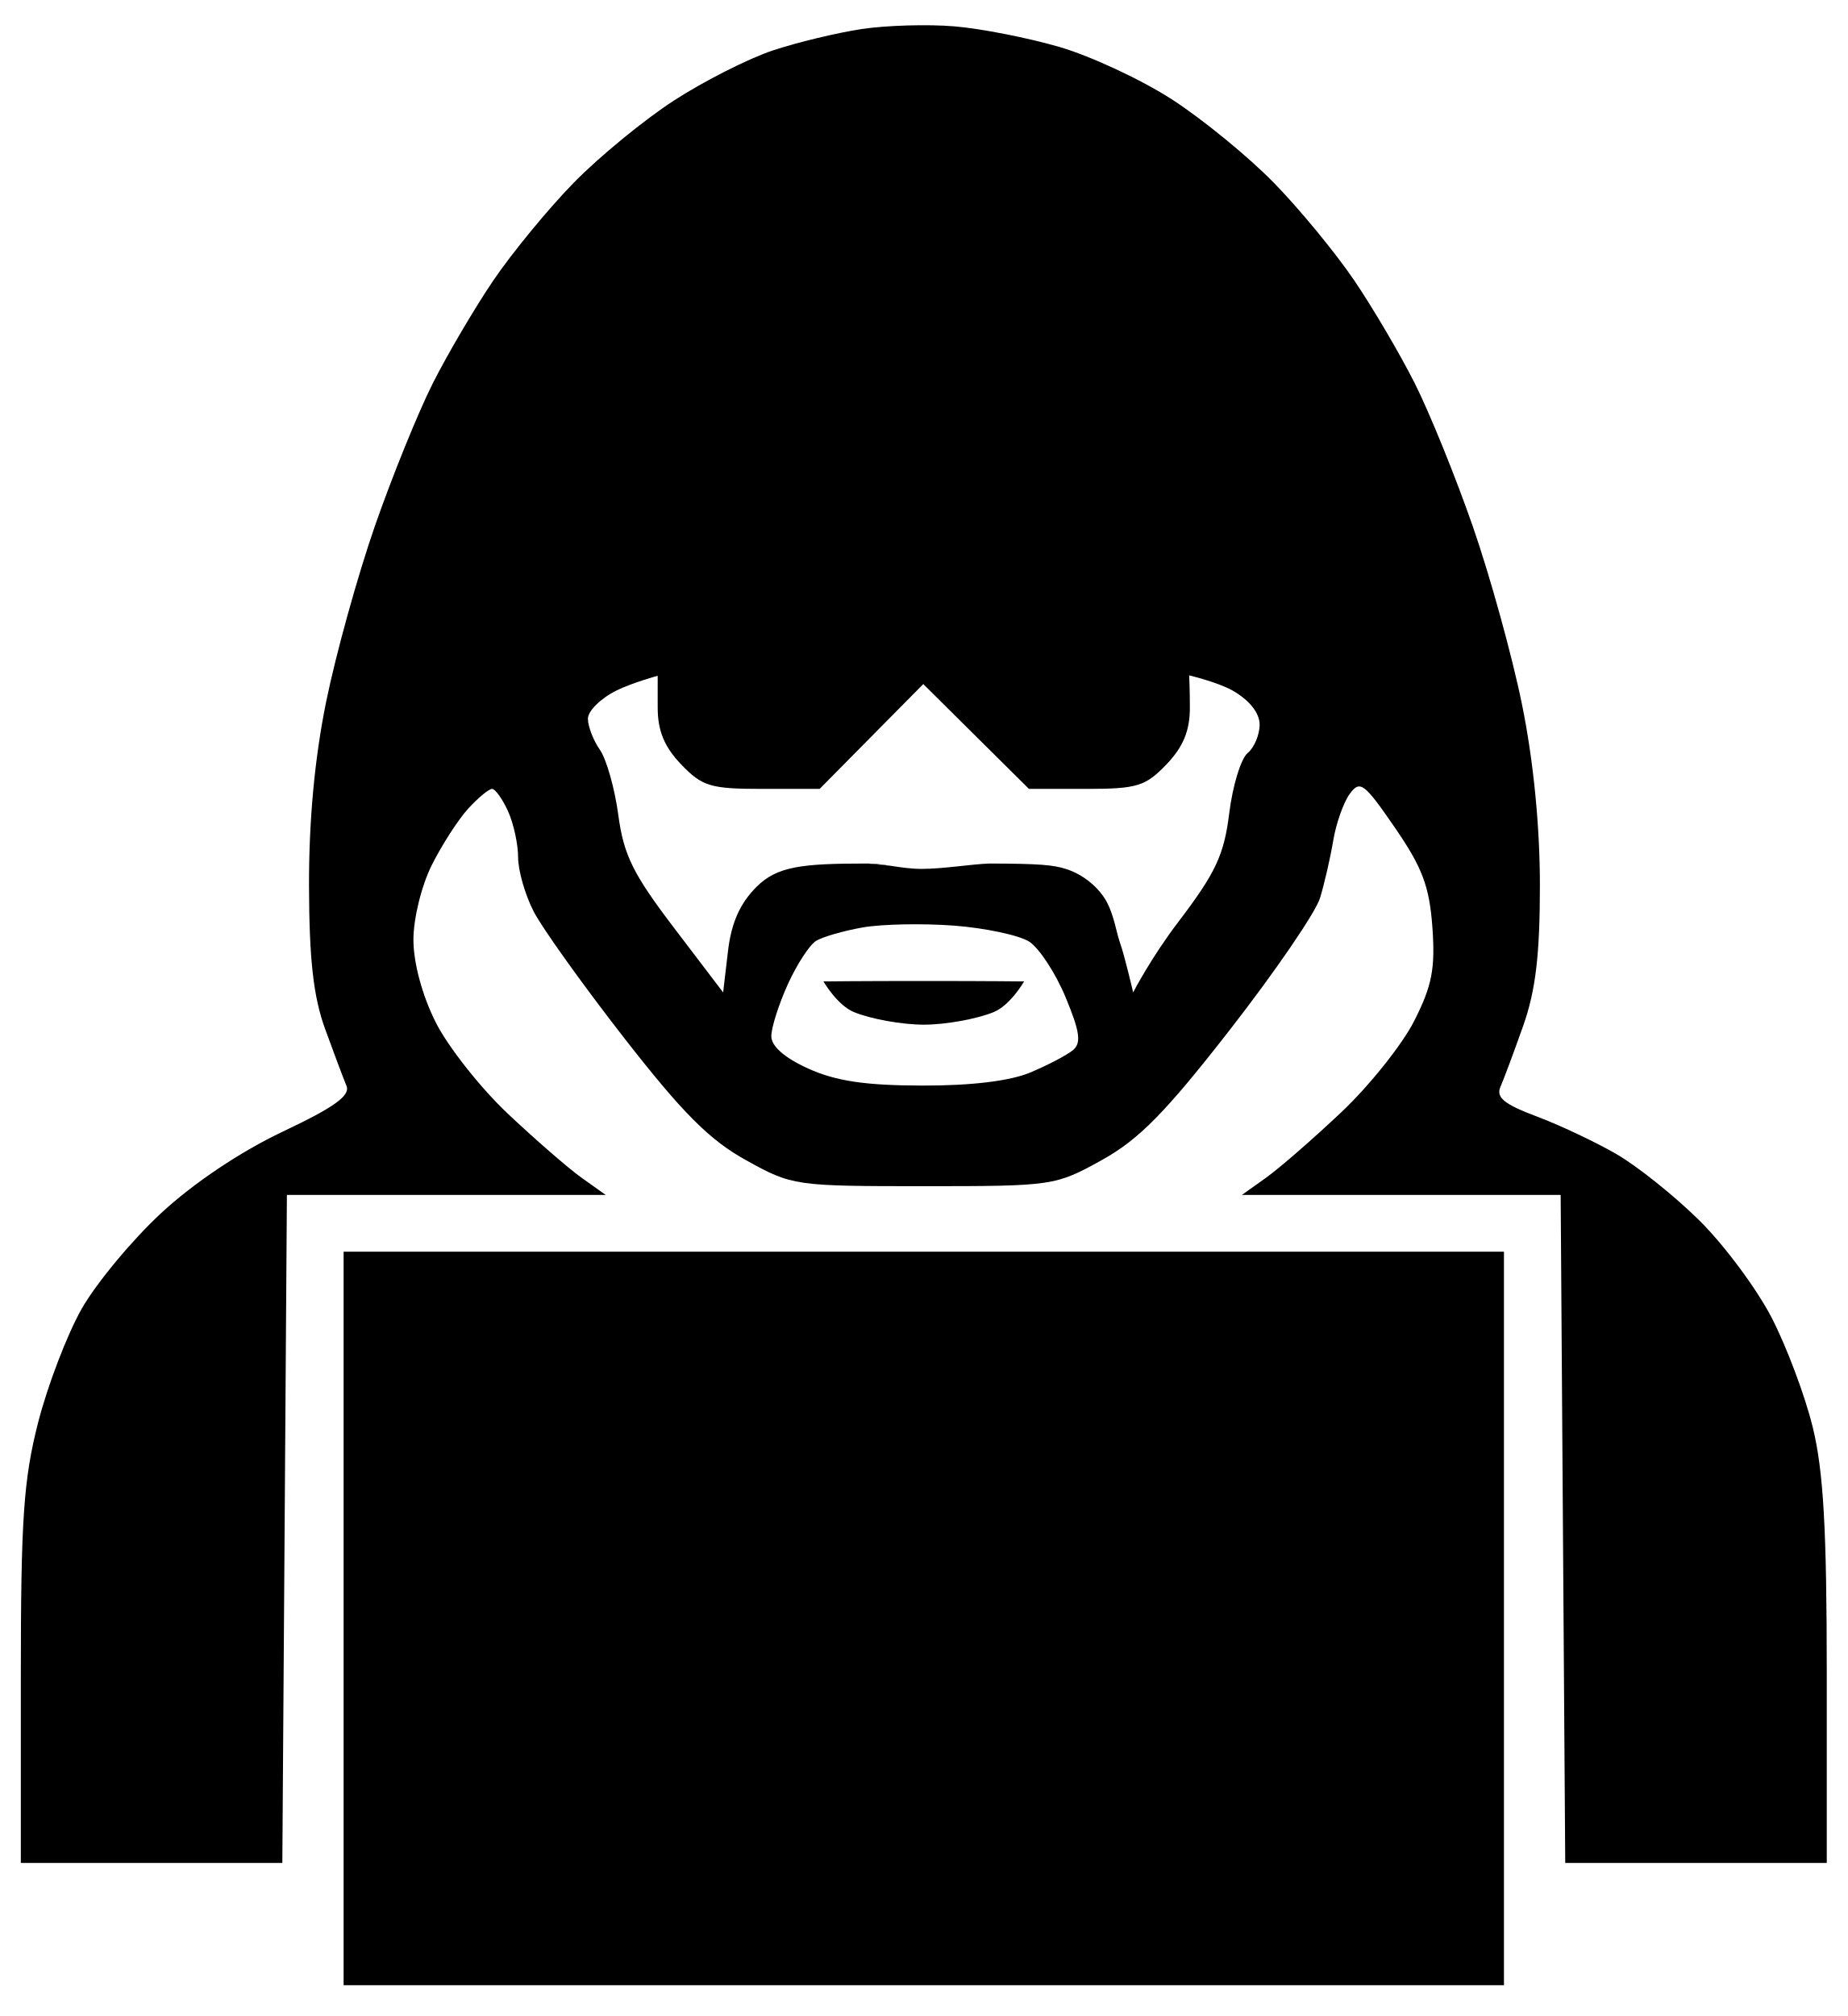
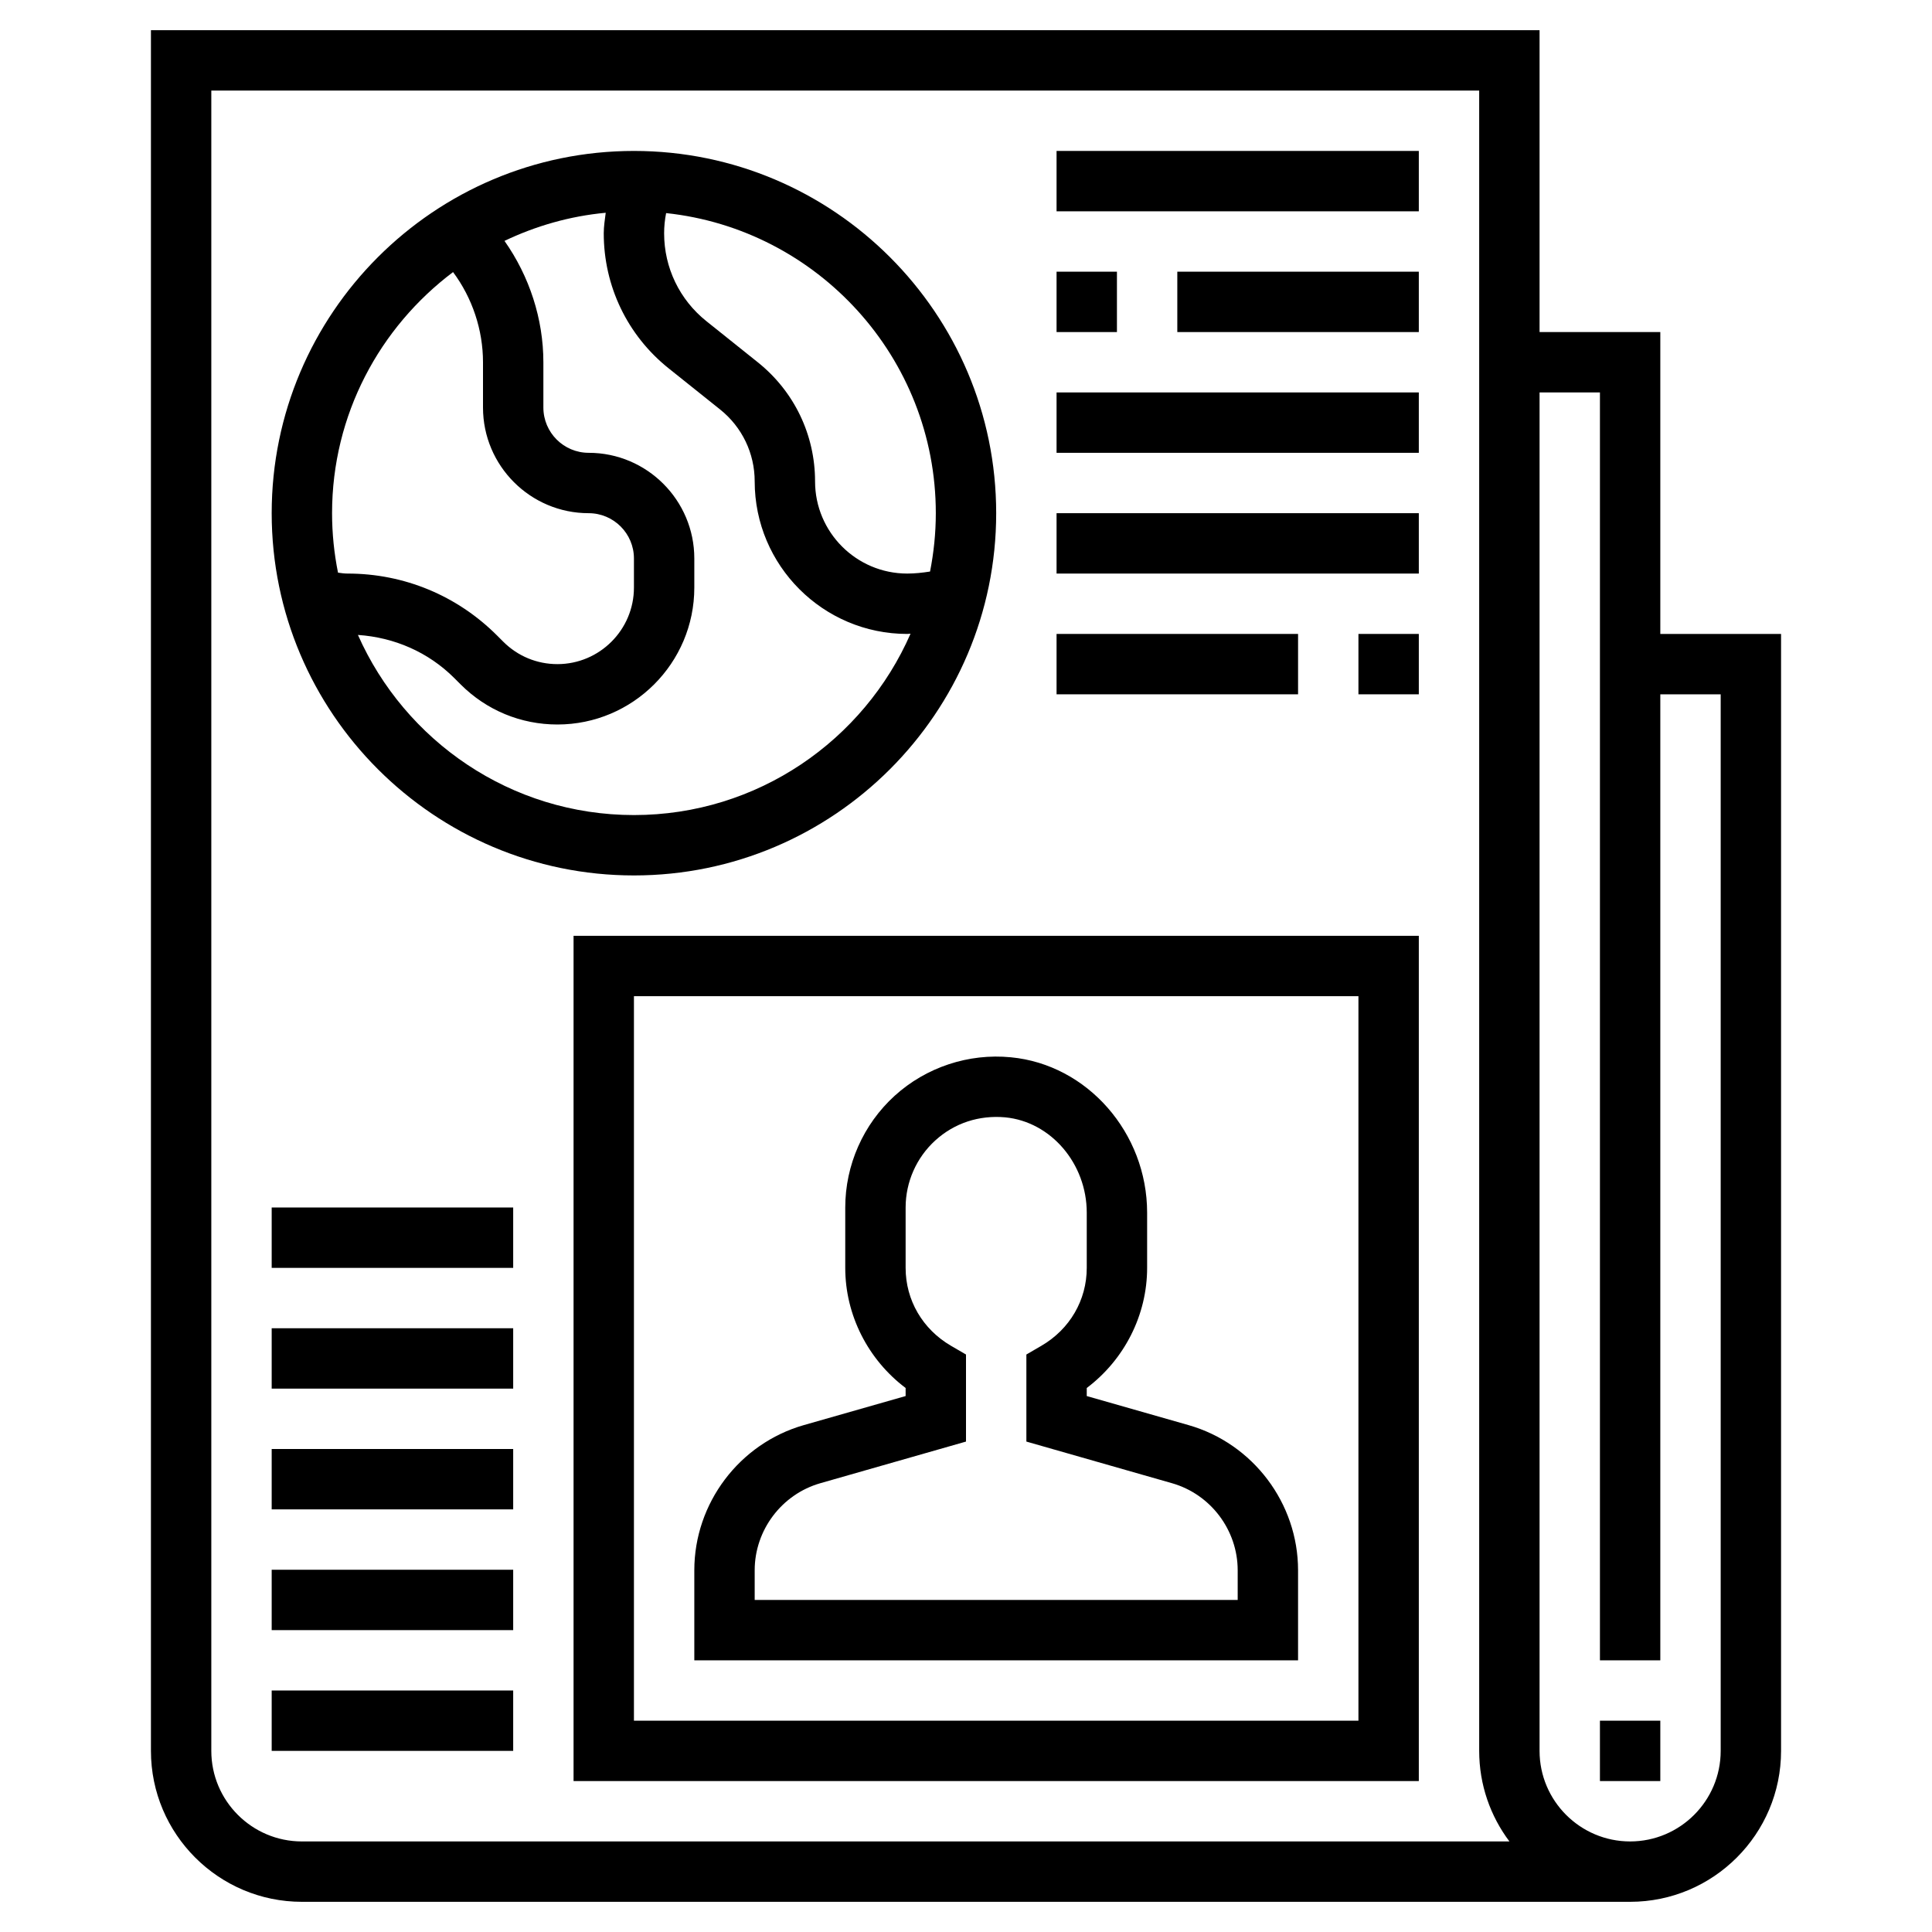
- <svg xmlns="http://www.w3.org/2000/svg" width="55" height="60" viewBox="0 0 55 60" fill="none">
-   <path fill-rule="evenodd" clip-rule="evenodd" d="M25.81 25.7L26.531 25.77L26.542 25.772C26.286 25.733 26.045 25.697 25.81 25.7ZM25.412 30.119C24.917 29.912 24.511 29.209 24.511 29.209C24.511 29.209 25.583 29.196 27.498 29.196C29.412 29.196 30.484 29.209 30.484 29.209C30.484 29.209 30.079 29.912 29.584 30.119C29.088 30.326 28.15 30.496 27.498 30.496C26.846 30.496 25.907 30.326 25.412 30.119ZM10.228 59.083V48.168V37.253H27.498H44.767V48.168V59.083H27.498H10.228Z" fill="black" />
-   <path fill-rule="evenodd" clip-rule="evenodd" d="M25.651 0.864C24.92 0.974 23.73 1.261 23.005 1.501C22.281 1.742 20.958 2.411 20.067 2.988C19.176 3.564 17.827 4.671 17.07 5.447C16.313 6.223 15.24 7.528 14.685 8.346C14.13 9.165 13.318 10.545 12.881 11.412C12.444 12.278 11.669 14.191 11.157 15.661C10.646 17.131 9.994 19.481 9.709 20.882C9.365 22.572 9.193 24.424 9.198 26.378C9.204 28.558 9.329 29.665 9.678 30.626C9.937 31.34 10.223 32.1 10.313 32.315C10.435 32.606 9.957 32.951 8.422 33.677C7.156 34.276 5.765 35.208 4.798 36.103C3.936 36.903 2.875 38.178 2.44 38.937C2.006 39.697 1.419 41.226 1.135 42.335C0.7 44.038 0.62 45.217 0.62 49.898V55.444H4.512H8.404L8.472 45.504L8.54 35.563H13.285H18.029L17.31 35.051C16.914 34.769 15.922 33.906 15.104 33.134C14.287 32.361 13.323 31.136 12.962 30.412C12.563 29.611 12.306 28.652 12.306 27.965C12.306 27.335 12.548 26.353 12.855 25.742C13.156 25.141 13.644 24.385 13.939 24.064C14.233 23.742 14.552 23.479 14.647 23.479C14.742 23.479 14.955 23.777 15.121 24.141C15.287 24.505 15.422 25.123 15.422 25.515C15.422 25.907 15.63 26.633 15.885 27.127C16.139 27.622 17.351 29.316 18.578 30.891C20.318 33.124 21.116 33.926 22.206 34.529C23.581 35.292 23.661 35.303 27.498 35.303C31.336 35.303 31.414 35.292 32.793 34.528C33.905 33.912 34.692 33.111 36.623 30.63C37.96 28.912 39.161 27.156 39.292 26.727C39.423 26.299 39.599 25.53 39.685 25.018C39.77 24.507 39.991 23.881 40.176 23.628C40.483 23.209 40.605 23.301 41.52 24.631C42.338 25.819 42.548 26.378 42.637 27.599C42.725 28.829 42.627 29.337 42.096 30.384C41.739 31.089 40.762 32.312 39.926 33.102C39.089 33.892 38.081 34.769 37.686 35.051L36.967 35.563H41.711H46.455L46.523 45.504L46.591 55.444H50.483H54.376V49.809C54.376 45.5 54.277 43.771 53.956 42.467C53.726 41.529 53.173 40.059 52.728 39.202C52.282 38.344 51.318 37.049 50.584 36.323C49.85 35.597 48.738 34.708 48.112 34.346C47.487 33.985 46.414 33.479 45.728 33.222C44.765 32.86 44.524 32.66 44.665 32.34C44.765 32.112 45.07 31.294 45.342 30.524C45.71 29.481 45.837 28.414 45.837 26.353C45.837 24.581 45.645 22.638 45.303 20.959C45.009 19.515 44.35 17.131 43.838 15.661C43.327 14.191 42.551 12.278 42.114 11.412C41.678 10.545 40.866 9.165 40.311 8.346C39.756 7.528 38.683 6.223 37.925 5.447C37.168 4.671 35.803 3.553 34.891 2.963C33.979 2.373 32.468 1.669 31.534 1.397C30.599 1.125 29.192 0.849 28.407 0.784C27.621 0.718 26.381 0.754 25.651 0.864ZM19.577 21.061C19.577 21.749 19.775 22.228 20.275 22.75C20.901 23.404 21.148 23.479 22.685 23.479H24.398L25.94 21.919L27.483 20.359L29.055 21.919L30.628 23.479H32.325C33.846 23.479 34.095 23.403 34.721 22.75C35.22 22.228 35.418 21.749 35.418 21.061C35.418 20.533 35.397 20.1 35.397 20.1C35.397 20.1 36.255 20.305 36.694 20.555C37.191 20.838 37.493 21.218 37.494 21.563C37.495 21.867 37.334 22.251 37.135 22.415C36.937 22.58 36.691 23.384 36.59 24.201C36.436 25.444 36.188 25.974 35.078 27.433C34.25 28.521 33.73 29.536 33.73 29.536C33.73 29.536 33.471 28.428 33.345 28.079C33.236 27.779 33.168 27.276 32.956 26.866C32.724 26.416 32.234 26.017 31.722 25.86C31.347 25.744 30.975 25.704 29.445 25.7C28.926 25.719 28.06 25.86 27.441 25.86C27.12 25.86 26.825 25.815 26.546 25.773L26.542 25.772L26.531 25.77L25.81 25.7C23.862 25.7 23.13 25.783 22.517 26.396C22.022 26.892 21.767 27.468 21.668 28.32L21.525 29.536L20.061 27.612C18.844 26.014 18.564 25.446 18.405 24.259C18.3 23.472 18.053 22.598 17.857 22.316C17.66 22.035 17.5 21.617 17.5 21.389C17.5 21.161 17.88 20.785 18.344 20.554C18.808 20.323 19.577 20.112 19.577 20.112V21.061ZM31.718 29.678C31.419 28.959 30.932 28.215 30.635 28.025C30.338 27.835 29.335 27.621 28.407 27.549C27.478 27.478 26.251 27.502 25.68 27.602C25.109 27.703 24.483 27.883 24.29 28.003C24.096 28.123 23.719 28.703 23.451 29.293C23.183 29.883 22.962 30.576 22.959 30.833C22.955 31.134 23.347 31.48 24.057 31.802C24.874 32.173 25.752 32.305 27.441 32.309C28.907 32.313 30.06 32.174 30.667 31.92C31.187 31.702 31.759 31.403 31.937 31.255C32.192 31.043 32.146 30.708 31.718 29.678Z" fill="black" />
+ <svg viewBox="0 0 64 64">
+   <path d="M55,21V11h-4V1H5v57c0,2.757,2.243,5,5,5h44c2.757,0,5-2.243,5-5V21H55z M10,61c-1.654,0-3-1.346-3-3V3h42v55 c0,1.125,0.373,2.164,1.002,3H10z M57,58c0,1.654-1.346,3-3,3s-3-1.346-3-3V13h2v42h2V23h2V58z" />
+   <rect height="2" width="2" x="53" y="57" />
+   <path d="M39.373,47.209L36,46.246v-0.267c1.246-0.939,2-2.416,2-3.979v-1.828c0-2.646-1.982-4.907-4.513-5.148 c-1.401-0.138-2.81,0.33-3.85,1.275C28.597,37.245,28,38.594,28,40v2c0,1.563,0.754,3.04,2,3.979v0.267l-3.374,0.963 C24.491,47.82,23,49.797,23,52.018V55h20v-2.982C43,49.797,41.509,47.82,39.373,47.209z M41,53H25v-0.982 c0-1.332,0.895-2.519,2.176-2.885L32,47.754V44.87l-0.497-0.289C30.562,44.033,30,43.068,30,42v-2c0-0.844,0.358-1.653,0.982-2.221 c0.633-0.576,1.448-0.843,2.315-0.766C34.813,37.158,36,38.546,36,40.172V42c0,1.068-0.562,2.033-1.503,2.581L34,44.87v2.884 l4.823,1.379C40.105,49.499,41,50.686,41,52.018V53z" />
+   <path d="M19,59h28V31H19V59z M21,33h24v24H21V33z" />
+   <path d="M21,29c6.617,0,12-5.383,12-12S27.617,5,21,5S9,10.383,9,17S14.383,29,21,29z M21,27c-4.078,0-7.588-2.458-9.143-5.967 c1.205,0.082,2.332,0.569,3.194,1.431l0.207,0.207C16.114,23.528,17.253,24,18.465,24C20.966,24,23,21.966,23,19.465V18.5 c0-1.93-1.57-3.5-3.5-3.5c-0.827,0-1.5-0.673-1.5-1.5V12c0-1.435-0.463-2.849-1.288-4.02c1.034-0.494,2.161-0.821,3.353-0.932 C20.037,7.274,20,7.501,20,7.728c0,1.75,0.783,3.381,2.15,4.474l1.704,1.362C24.582,14.146,25,15.016,25,15.947 C25,18.733,27.267,21,30.053,21c0.036,0,0.074-0.007,0.11-0.008C28.618,24.524,25.094,27,21,27z M31,17 c0,0.661-0.068,1.307-0.191,1.933C30.555,18.973,30.302,19,30.053,19C28.369,19,27,17.631,27,15.947c0-1.542-0.69-2.98-1.896-3.945 l-1.704-1.363C22.51,9.928,22,8.866,22,7.728c0-0.222,0.022-0.445,0.066-0.669C27.08,7.593,31,11.846,31,17z M15.008,9.013 C15.647,9.87,16,10.93,16,12v1.5c0,1.93,1.57,3.5,3.5,3.5c0.827,0,1.5,0.673,1.5,1.5v0.965C21,20.862,19.862,22,18.465,22 c-0.678,0-1.314-0.264-1.793-0.742l-0.207-0.207C15.143,19.729,13.385,19,11.515,19c-0.103,0-0.21-0.014-0.318-0.03 C11.069,18.332,11,17.674,11,17C11,13.735,12.58,10.84,15.008,9.013z" />
+   <rect height="2" width="12" x="35" y="5" />
+   <rect height="2" width="2" x="35" y="9" />
+   <rect height="2" width="8" x="39" y="9" />
+   <rect height="2" width="12" x="35" y="13" />
+   <rect height="2" width="12" x="35" y="17" />
+   <rect height="2" width="8" x="35" y="21" />
+   <rect height="2" width="2" x="45" y="21" />
+   <rect height="2" width="8" x="9" y="56" />
+   <rect height="2" width="8" x="9" y="52" />
+   <rect height="2" width="8" x="9" y="48" />
+   <rect height="2" width="8" x="9" y="44" />
+   <rect height="2" width="8" x="9" y="40" />
</svg>
